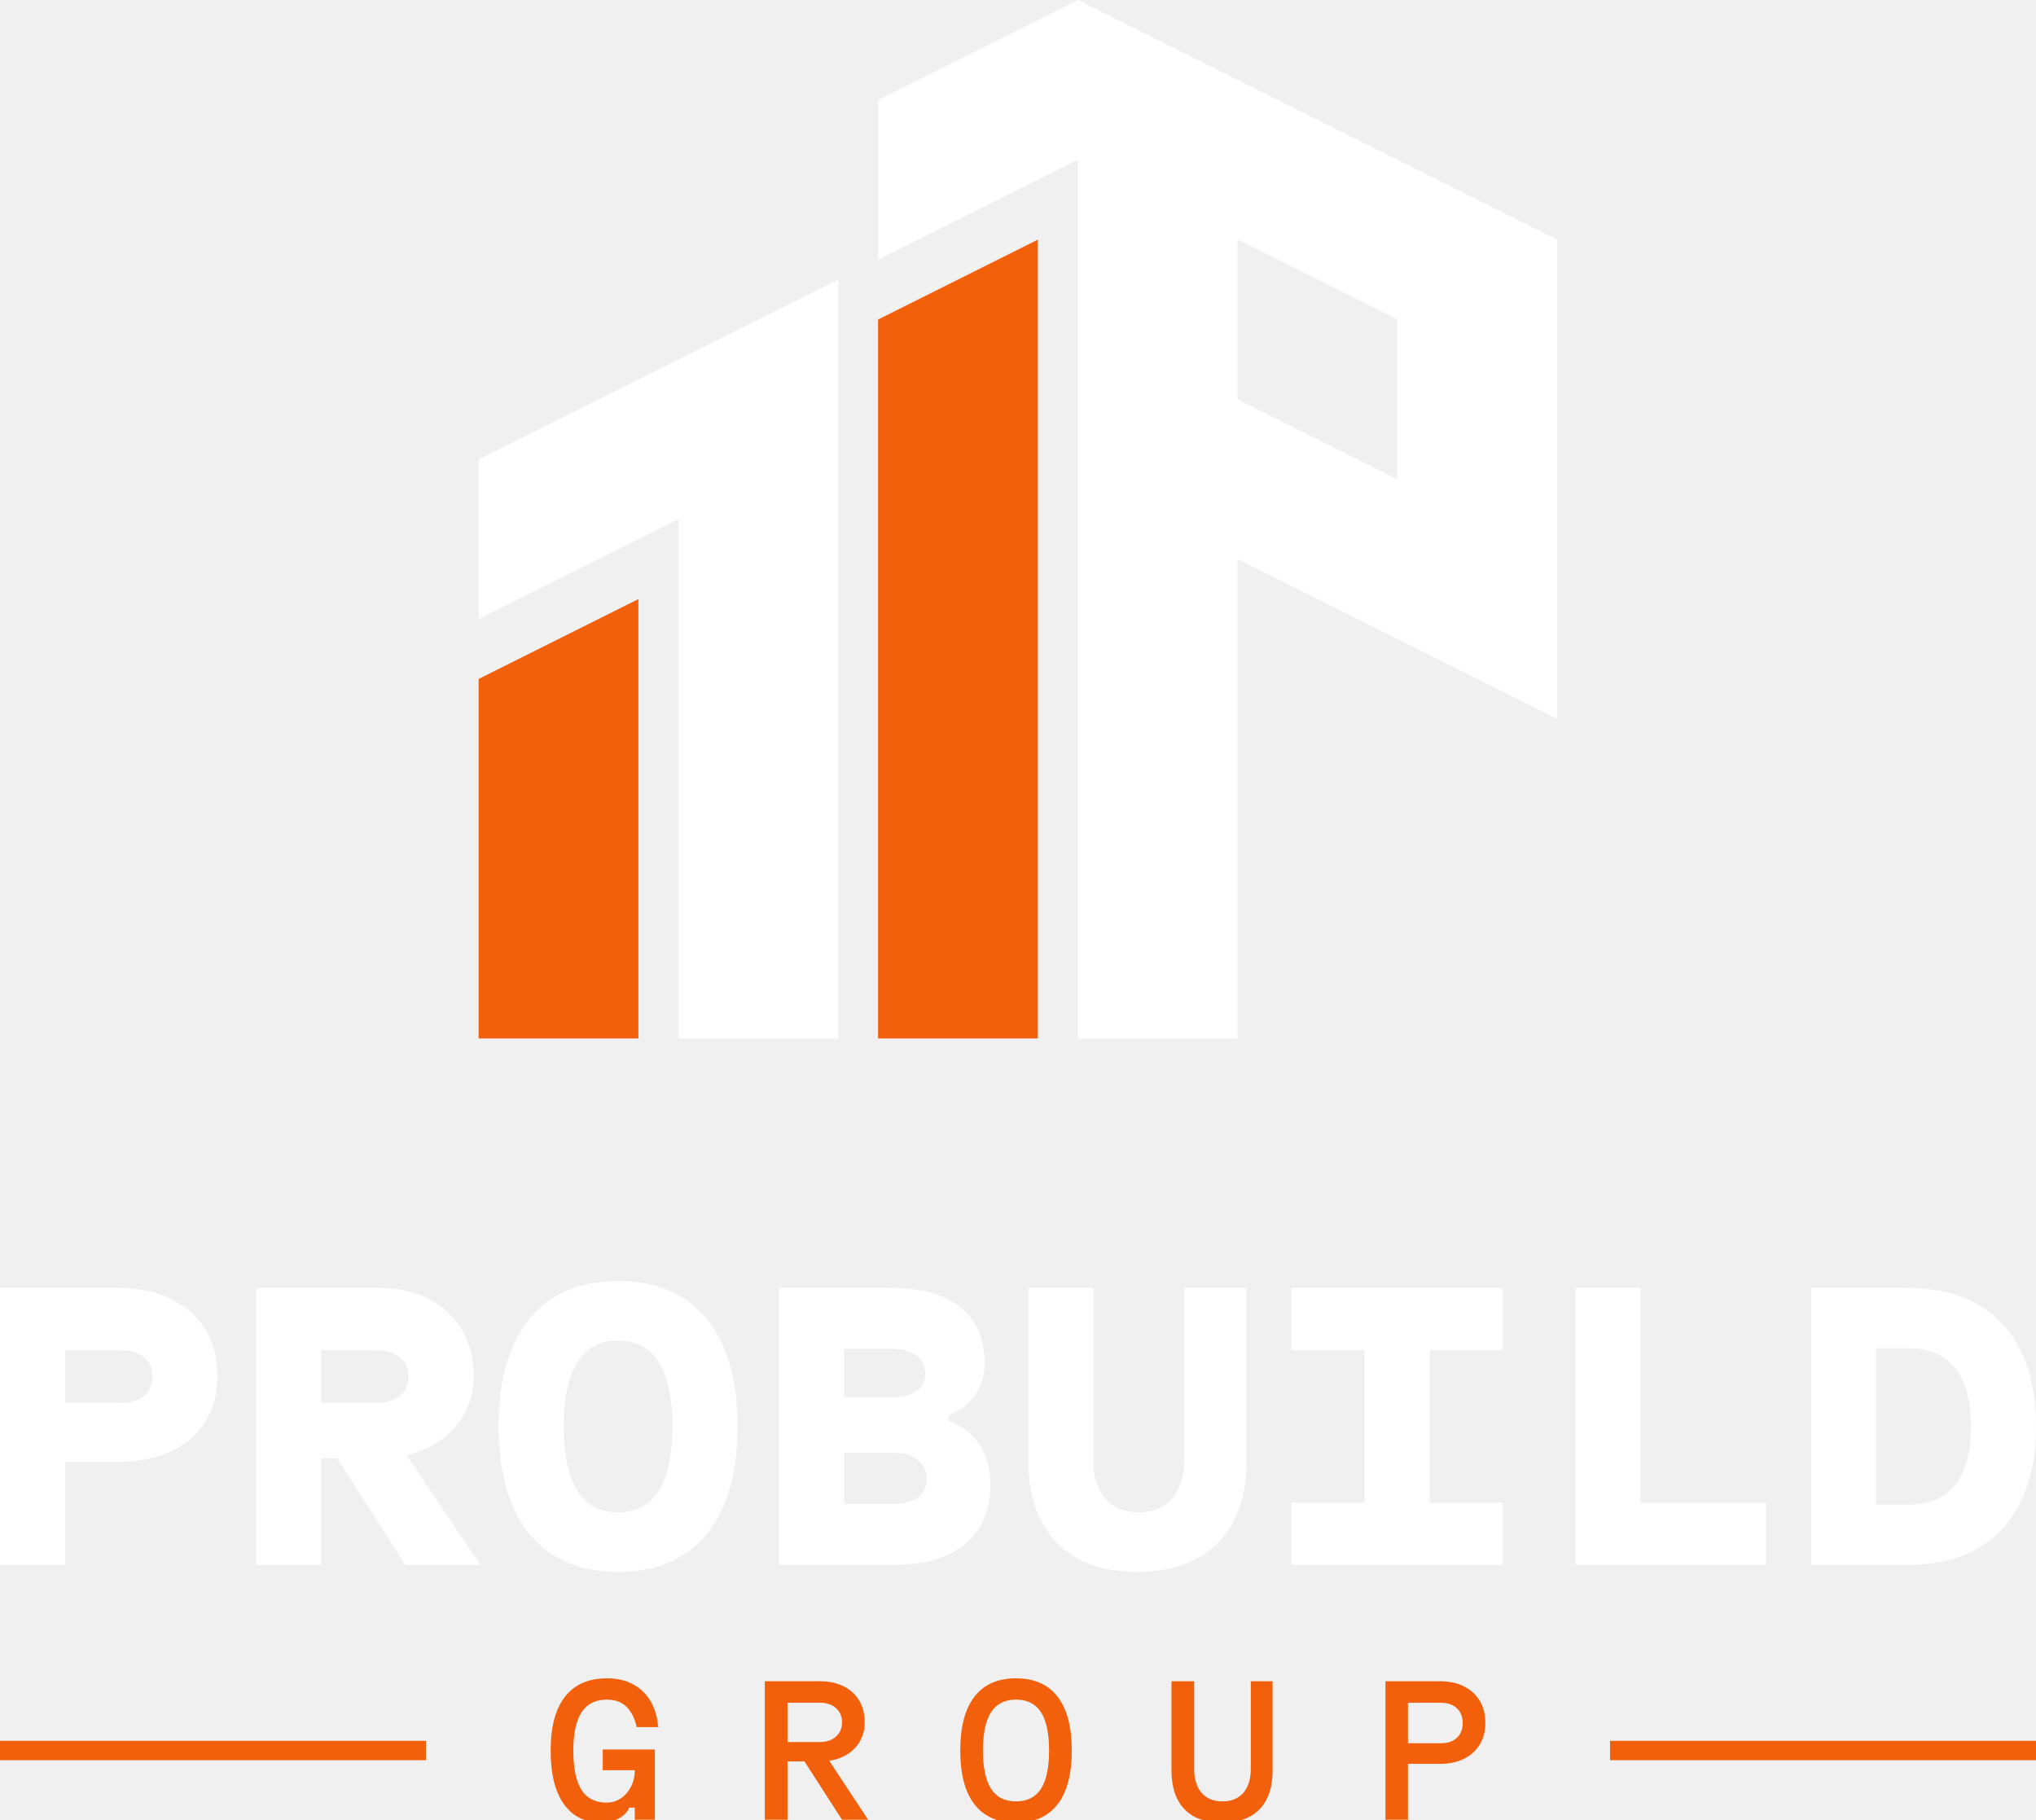
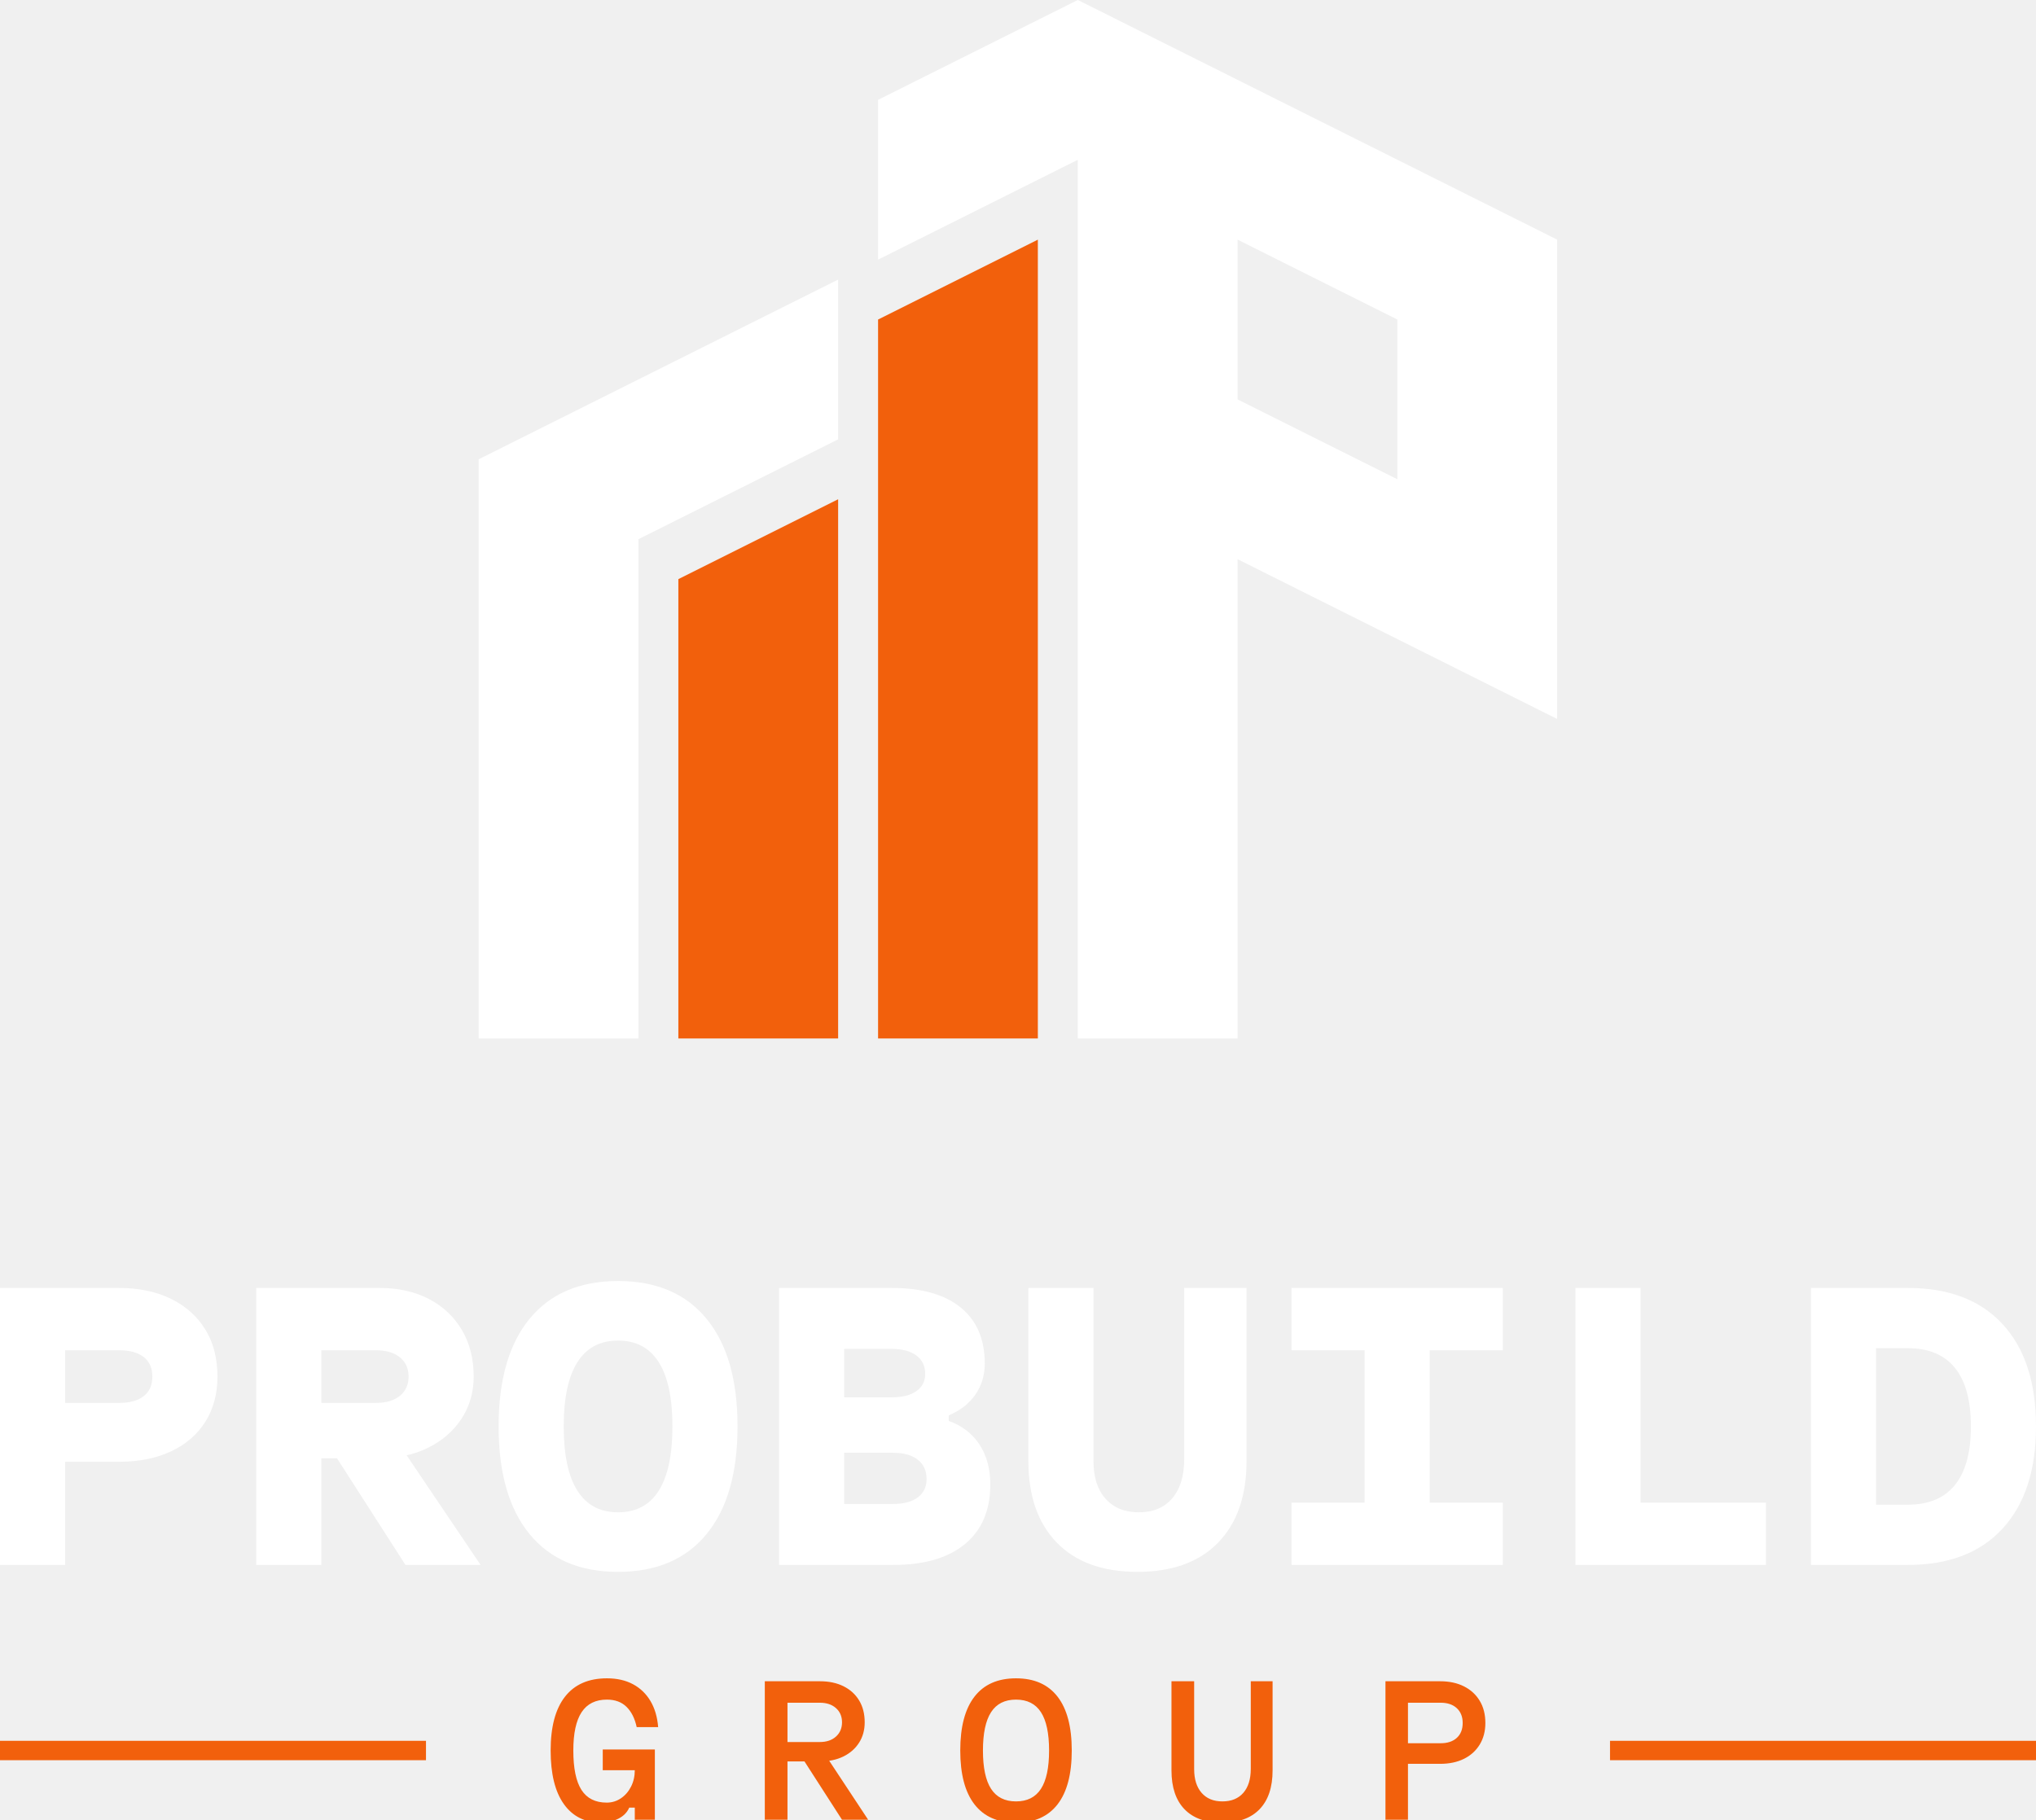
<svg xmlns="http://www.w3.org/2000/svg" viewBox="0 0 294 262.8" width="294" height="262.8" role="img" aria-label="ProBuild Group">
  <g transform="translate(69.115 0) scale(1.442) translate(4 -8)">
    <g fill="#F2600C">
-       <path d="M-4 76L12 68V112H-4Z" />
+       <path d="M16 66L32 58V112H16Z" />
      <path d="M36 40L52 32V112H36Z" />
    </g>
-     <path fill="#FFFFFF" fill-rule="evenodd" d="M36 18L56 8L104 32V80L72 64V112H56V24L36 34Z M72 32L88 40V56L72 48Z M-4 54L32 36V112H16V60L-4 70Z" />
+     <path fill="#FFFFFF" fill-rule="evenodd" d="M36 18L56 8L104 32V80L72 64V112H56V24L36 34Z M72 32L88 40V56L72 48Z M-4 54L32 36V52L12 62V112H-4Z" />
  </g>
  <path fill="#FFFFFF" d="M0.0 226.0V186.0H17.2Q21.5 186.0 24.7 187.575Q27.9 189.15 29.65 192.0Q31.4 194.85 31.4 198.8Q31.4 202.55 29.65 205.325Q27.9 208.1 24.7 209.6Q21.5 211.1 17.2 211.1H9.4V226.0ZM9.4 202.6H17.2Q19.5 202.6 20.75 201.625Q22.0 200.65 22.0 198.8Q22.0 196.95 20.75 195.975Q19.5 195.0 17.2 195.0H9.4ZM37.0 226.0V186.0H54.8Q58.9 186.0 61.95 187.6Q65.0 189.2 66.7 192.075Q68.4 194.95 68.4 198.8Q68.4 202.2 66.65 204.875Q64.9 207.55 61.825 209.075Q58.75 210.6 54.8 210.6H46.4V226.0ZM58.55 226.0 47.7 209.1H58.0L69.4 226.0ZM46.4 202.6H54.3Q56.5 202.6 57.75 201.575Q59.0 200.55 59.0 198.8Q59.0 197.05 57.75 196.025Q56.5 195.0 54.3 195.0H46.4ZM89.25 227.0Q80.95 227.0 76.475 221.55Q72.0 216.1 72.0 206.0Q72.0 195.9 76.475 190.45Q80.95 185.0 89.25 185.0Q97.55 185.0 102.025 190.45Q106.5 195.9 106.5 206.0Q106.5 216.1 102.025 221.55Q97.55 227.0 89.25 227.0ZM89.25 218.4Q93.15 218.4 95.125 215.275Q97.1 212.15 97.1 206.0Q97.1 199.85 95.125 196.725Q93.15 193.6 89.25 193.6Q85.35 193.6 83.375 196.725Q81.4 199.85 81.4 206.0Q81.4 212.15 83.375 215.275Q85.35 218.4 89.25 218.4ZM112.5 226.0V186.0H128.8Q135.25 186.0 138.725 188.825Q142.2 191.65 142.2 196.9Q142.2 199.45 140.85 201.4Q139.5 203.35 137.0 204.4V205.2Q139.9 206.25 141.45 208.625Q143.0 211.0 143.0 214.4Q143.0 219.95 139.35 222.975Q135.7 226.0 129.0 226.0ZM121.9 217.2H128.9Q131.25 217.2 132.525 216.25Q133.8 215.3 133.8 213.6Q133.8 211.8 132.525 210.8Q131.25 209.8 128.9 209.8H121.9ZM121.9 201.8H128.7Q131.05 201.8 132.325 200.9Q133.6 200.0 133.6 198.4Q133.6 196.7 132.325 195.75Q131.05 194.8 128.7 194.8H121.9ZM148.5 186.0H157.9V211.0Q157.9 214.5 159.65 216.45Q161.4 218.4 164.45 218.4Q167.55 218.4 169.275 216.375Q171.0 214.35 171.0 210.7V186.0H180.0V211.0Q180.0 218.55 175.9 222.775Q171.8 227.0 164.25 227.0Q156.7 227.0 152.6 222.775Q148.5 218.55 148.5 211.0ZM186.5 226.0V217.0H197.05V195.0H186.5V186.0H217.0V195.0H206.45V217.0H217.0V226.0ZM227.5 226.0V186.0H236.9V217.0H255.0V226.0ZM261.5 226.0V186.0H275.5Q284.35 186.0 289.175 191.225Q294.0 196.45 294.0 206.0Q294.0 215.5 289.175 220.75Q284.35 226.0 275.5 226.0ZM270.9 217.3H275.5Q280.0 217.3 282.3 214.45Q284.6 211.6 284.6 206.0Q284.6 200.4 282.3 197.55Q280.0 194.7 275.5 194.7H270.9Z" />
  <g fill="#F2600C">
    <rect x="0" y="251.4" width="61.513" height="2.8" />
    <rect x="232.488" y="251.4" width="61.513" height="2.8" />
    <path d="M86.713 263.2Q83.312 263.2 81.412 260.525Q79.513 257.85 79.513 252.8Q79.513 247.675 81.588 245.025Q83.663 242.375 87.638 242.375Q89.812 242.375 91.4 243.225Q92.988 244.075 93.925 245.65Q94.863 247.225 95.038 249.425H91.938Q91.538 247.55 90.475 246.5Q89.413 245.45 87.638 245.45Q85.188 245.45 83.988 247.263Q82.788 249.075 82.788 252.8Q82.788 256.65 83.963 258.488Q85.138 260.325 87.613 260.325Q88.738 260.325 89.663 259.7Q90.588 259.075 91.125 258.012Q91.663 256.95 91.663 255.65H87.038V252.65H94.562V262.8H91.663V261.05H90.863Q90.413 262.075 89.312 262.637Q88.213 263.2 86.713 263.2ZM110.438 262.8V242.8H118.413Q120.363 242.8 121.812 243.525Q123.263 244.25 124.062 245.575Q124.863 246.9 124.863 248.725Q124.863 250.4 124.05 251.675Q123.238 252.95 121.788 253.663Q120.338 254.375 118.413 254.375H113.713V262.8ZM121.588 262.8 115.812 253.825H119.438L125.363 262.8ZM113.713 251.575H118.388Q119.838 251.575 120.713 250.788Q121.588 250.0 121.588 248.725Q121.588 247.45 120.713 246.675Q119.838 245.9 118.388 245.9H113.713ZM146.713 263.225Q142.763 263.225 140.713 260.575Q138.662 257.925 138.662 252.8Q138.662 247.675 140.713 245.025Q142.763 242.375 146.713 242.375Q150.662 242.375 152.713 245.025Q154.763 247.675 154.763 252.8Q154.763 257.925 152.713 260.575Q150.662 263.225 146.713 263.225ZM146.713 260.15Q149.138 260.15 150.312 258.338Q151.488 256.525 151.488 252.8Q151.488 249.075 150.312 247.263Q149.138 245.45 146.713 245.45Q144.287 245.45 143.113 247.263Q141.938 249.075 141.938 252.8Q141.938 256.525 143.113 258.338Q144.287 260.15 146.713 260.15ZM169.162 242.8H172.438V255.5Q172.438 257.675 173.512 258.913Q174.588 260.15 176.513 260.15Q178.463 260.15 179.538 258.913Q180.613 257.675 180.613 255.45V242.8H183.763V255.675Q183.763 259.325 181.888 261.275Q180.013 263.225 176.463 263.225Q172.912 263.225 171.037 261.275Q169.162 259.325 169.162 255.675ZM200.062 262.8V242.8H207.963Q209.938 242.8 211.4 243.538Q212.863 244.275 213.675 245.625Q214.488 246.975 214.488 248.825Q214.488 250.6 213.675 251.938Q212.863 253.275 211.4 254.0Q209.938 254.725 207.963 254.725H203.312V262.8ZM203.312 251.75H208.037Q209.513 251.75 210.363 250.975Q211.213 250.2 211.213 248.825Q211.213 247.475 210.363 246.688Q209.513 245.9 208.037 245.9H203.312Z" />
  </g>
</svg>
